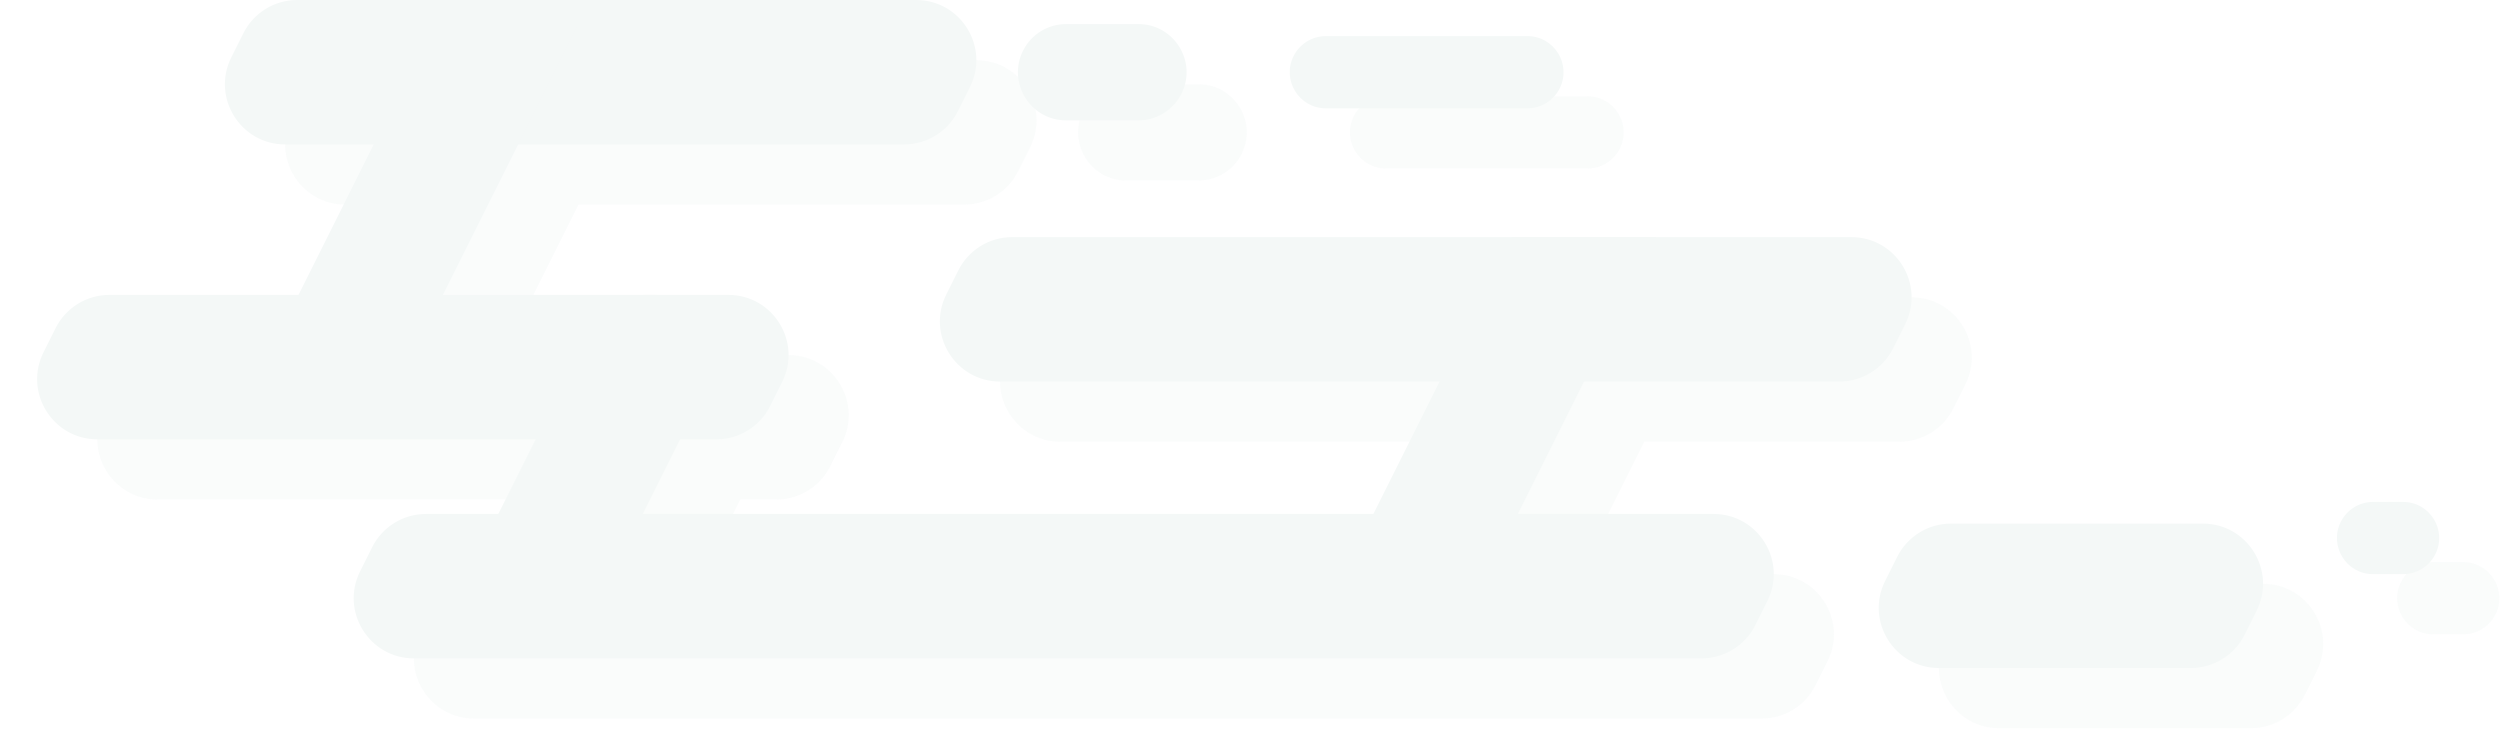
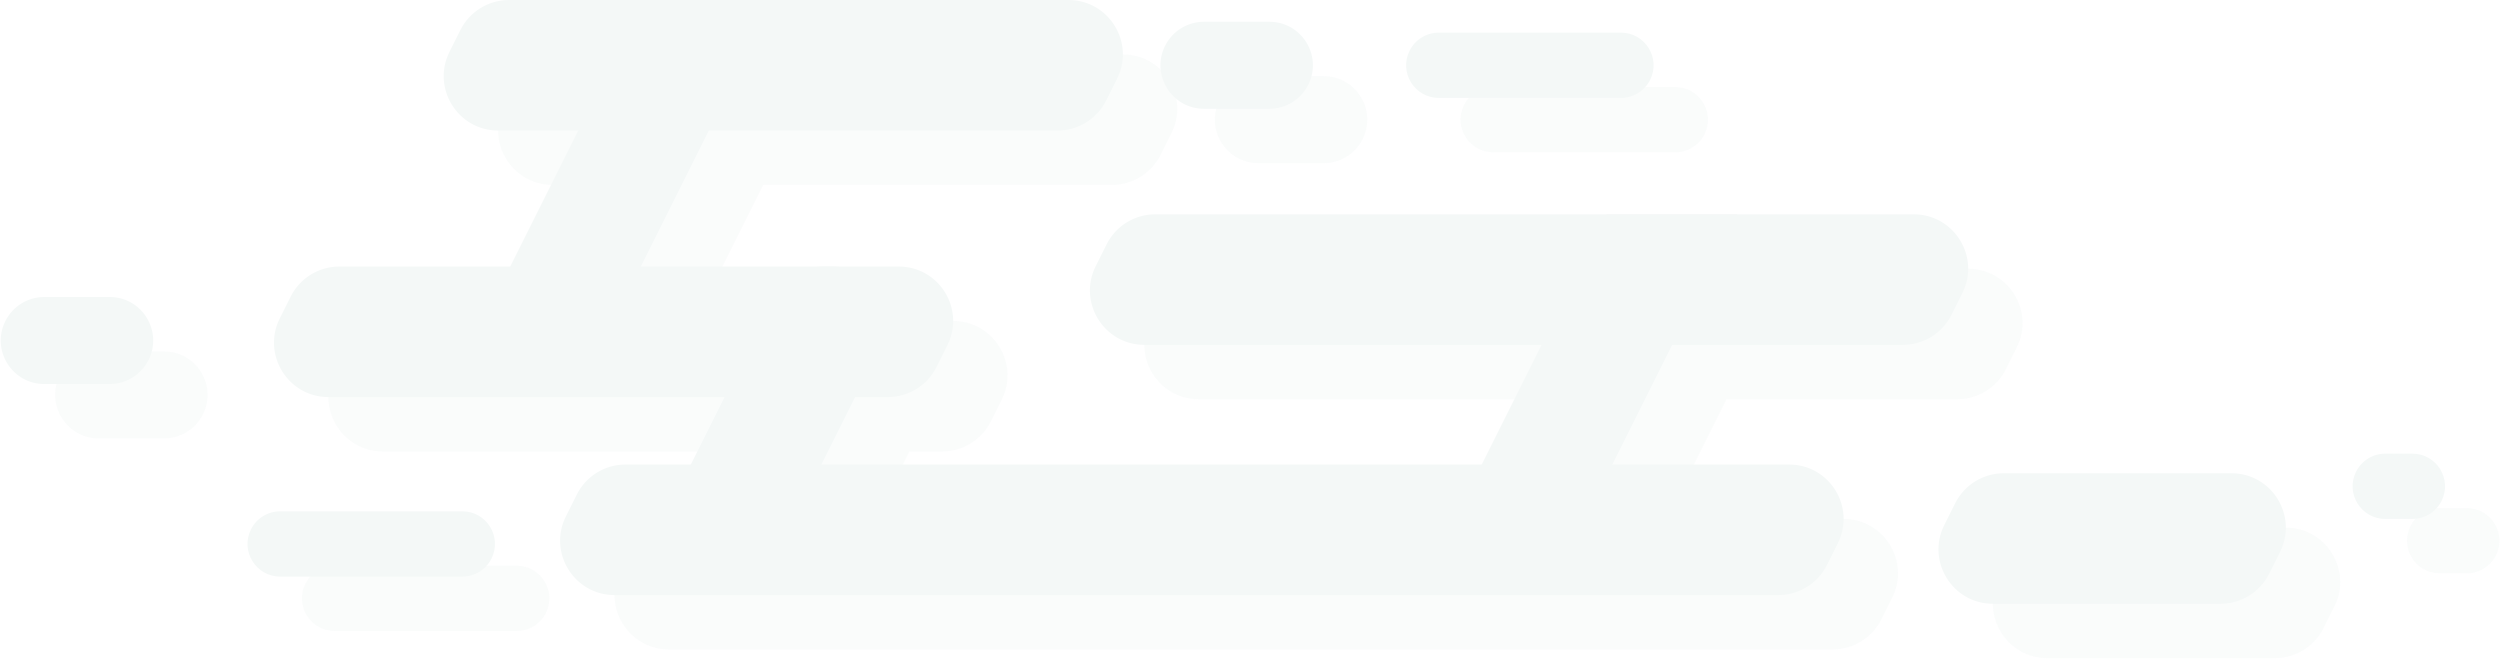
- <svg xmlns="http://www.w3.org/2000/svg" width="2077" height="605" viewBox="0 0 2077 605" fill="none">
-   <path opacity="0.45" fill-rule="evenodd" clip-rule="evenodd" d="M296.904 50C277.966 50 260.653 60.7 252.183 77.639L242.183 97.639C225.56 130.884 249.735 170 286.904 170H360.503L298.003 295H140.904C121.966 295 104.653 305.7 96.183 322.639L86.183 342.639C69.561 375.884 93.735 415 130.904 415H495.003L464.003 477H403.904C384.966 477 367.653 487.7 359.183 504.639L349.183 524.639C332.56 557.884 356.735 597 393.904 597H1463.6C1482.54 597 1499.85 586.3 1508.32 569.361L1518.32 549.361C1534.94 516.116 1510.77 477 1473.6 477H1311L1366 367H1578.1C1597.04 367 1614.35 356.3 1622.82 339.361L1632.82 319.361C1649.44 286.116 1625.27 247 1588.1 247H1426H1306H890.904C871.966 247 854.653 257.7 846.183 274.639L836.183 294.639C819.56 327.884 843.735 367 880.904 367H1246L1191 477H584.003L615.003 415H645.101C664.04 415 681.353 404.3 689.822 387.361L699.822 367.361C716.445 334.116 692.27 295 655.101 295H594.101H585.904H418.003L480.503 170H801.101C820.04 170 837.353 159.3 845.822 142.361L855.822 122.361C872.445 89.116 848.27 50 811.101 50H296.904ZM899.947 92.112C906.723 78.56 920.573 70 935.724 70H995.781C1025.52 70 1044.86 101.293 1031.56 127.889C1024.78 141.44 1010.93 150 995.781 150H935.724C905.989 150 886.649 118.707 899.947 92.112ZM1994.71 483.584C1999.79 473.42 2010.18 467 2021.54 467H2046.46C2068.76 467 2083.27 490.469 2073.29 510.416C2068.21 520.58 2057.82 527 2046.46 527H2021.54C1999.24 527 1984.74 503.531 1994.71 483.584ZM1124.71 96.584C1129.79 86.42 1140.18 80 1151.54 80H1318.96C1341.26 80 1355.77 103.469 1345.79 123.416C1340.71 133.58 1330.32 140 1318.96 140H1151.54C1129.24 140 1114.74 116.531 1124.71 96.584ZM1626.18 512.639C1634.65 495.7 1651.97 485 1670.9 485H1880.1C1917.27 485 1941.44 524.116 1924.82 557.361L1914.82 577.361C1906.35 594.3 1889.04 605 1870.1 605H1660.9C1623.74 605 1599.56 565.884 1616.18 532.639L1626.18 512.639Z" fill="#F4F8F7" />
-   <path d="M1944.71 433.584C1949.79 423.42 1960.18 417 1971.54 417H1996.46C2018.76 417 2033.27 440.469 2023.29 460.416V460.416C2018.21 470.58 2007.82 477 1996.46 477H1971.54C1949.24 477 1934.73 453.531 1944.71 433.584V433.584Z" fill="#F4F8F7" />
-   <path d="M849.944 42.111C856.72 28.56 870.57 20 885.721 20H945.779C975.514 20 994.854 51.292 981.556 77.888V77.888C974.78 91.44 960.93 100 945.779 100H885.721C855.986 100 836.646 68.707 849.944 42.111V42.111Z" fill="#F4F8F7" />
-   <path d="M202.18 27.639C210.65 10.7 227.963 0 246.902 0H761.098C798.267 0 822.442 39.116 805.82 72.361L795.82 92.361C787.35 109.3 770.037 120 751.098 120H236.902C199.733 120 175.558 80.884 192.18 47.639L202.18 27.639Z" fill="#F4F8F7" />
-   <path d="M1074.71 46.584C1079.79 36.42 1090.18 30 1101.54 30H1268.96C1291.26 30 1305.77 53.469 1295.79 73.416V73.416C1290.71 83.58 1280.32 90 1268.96 90H1101.54C1079.24 90 1064.73 66.531 1074.71 46.584V46.584Z" fill="#F4F8F7" />
-   <path d="M1256 197H1376L1236 477H1116L1256 197Z" fill="#F4F8F7" />
-   <path d="M360 21H480L340 301H220L360 21Z" fill="#F4F8F7" />
-   <path d="M491.18 272.639C499.65 255.7 516.963 245 535.902 245H544.098C581.267 245 605.442 284.116 588.82 317.361L498.82 497.361C490.35 514.3 473.037 525 454.098 525H445.902C408.733 525 384.558 485.884 401.18 452.639L491.18 272.639Z" fill="#F4F8F7" />
-   <path d="M1576.18 462.639C1584.65 445.7 1601.96 435 1620.9 435H1830.1C1867.27 435 1891.44 474.116 1874.82 507.361L1864.82 527.361C1856.35 544.3 1839.04 555 1820.1 555H1610.9C1573.73 555 1549.56 515.884 1566.18 482.639L1576.18 462.639Z" fill="#F4F8F7" />
-   <path d="M309.18 454.639C317.65 437.7 334.963 427 353.902 427H1423.6C1460.77 427 1484.94 466.116 1468.32 499.361L1458.32 519.361C1449.85 536.3 1432.54 547 1413.6 547H343.902C306.733 547 282.558 507.884 299.18 474.639L309.18 454.639Z" fill="#F4F8F7" />
-   <path d="M796.18 224.639C804.65 207.7 821.963 197 840.902 197H1538.1C1575.27 197 1599.44 236.116 1582.82 269.361L1572.82 289.361C1564.35 306.3 1547.04 317 1528.1 317H830.902C793.733 317 769.558 277.884 786.18 244.639L796.18 224.639Z" fill="#F4F8F7" />
-   <path d="M46.18 272.639C54.65 255.7 71.963 245 90.902 245H605.098C642.267 245 666.442 284.116 649.82 317.361L639.82 337.361C631.35 354.3 614.037 365 595.098 365H80.902C43.733 365 19.558 325.884 36.18 292.639L46.18 272.639Z" fill="#F4F8F7" />
+ <svg xmlns="http://www.w3.org/2000/svg" width="2298" height="605" viewBox="0 0 2298 605" fill="none">
+   <path opacity="0.45" fill-rule="evenodd" clip-rule="evenodd" d="M517.905 50C498.966 50 481.653 60.7 473.183 77.639L463.183 97.639C446.561 130.884 470.735 170 507.905 170H581.503L519.003 295H361.905C342.966 295 325.653 305.7 317.183 322.639L307.183 342.639C290.561 375.884 314.735 415 351.905 415H716.003L685.003 477H624.905C605.966 477 588.653 487.7 580.183 504.639L570.183 524.639C553.561 557.884 577.735 597 614.905 597H1684.6C1703.54 597 1720.85 586.3 1729.32 569.361L1739.32 549.361C1755.95 516.116 1731.77 477 1694.6 477H1532L1587 367H1799.1C1818.04 367 1835.35 356.3 1843.82 339.361L1853.82 319.361C1870.44 286.116 1846.27 247 1809.1 247H1647H1527H1111.9C1092.97 247 1075.65 257.7 1067.18 274.639L1057.18 294.639C1040.56 327.884 1064.74 367 1101.9 367H1467L1412 477H805.003L836.003 415H866.101C885.04 415 902.353 404.3 910.823 387.361L920.823 367.361C937.445 334.116 913.27 295 876.101 295H815.101H806.904H639.003L701.503 170H1022.1C1041.04 170 1058.35 159.3 1066.82 142.361L1076.82 122.361C1093.44 89.116 1069.27 50 1032.1 50H517.905ZM1120.95 92.112C1127.72 78.56 1141.57 70 1156.72 70H1216.78C1246.52 70 1265.86 101.293 1252.56 127.889C1245.78 141.44 1231.93 150 1216.78 150H1156.72C1126.99 150 1107.65 118.707 1120.95 92.112ZM2215.71 483.584C2220.79 473.42 2231.18 467 2242.54 467H2267.46C2289.76 467 2304.27 490.469 2294.29 510.416C2289.21 520.58 2278.82 527 2267.46 527H2242.54C2220.24 527 2205.74 503.531 2215.71 483.584ZM1345.71 96.584C1350.79 86.42 1361.18 80 1372.54 80H1539.96C1562.26 80 1576.77 103.469 1566.79 123.416C1561.71 133.58 1551.32 140 1539.96 140H1372.54C1350.24 140 1335.74 116.531 1345.71 96.584ZM1847.18 512.639C1855.65 495.7 1872.97 485 1891.9 485H2101.1C2138.27 485 2162.45 524.116 2145.82 557.361L2135.82 577.361C2127.35 594.3 2110.04 605 2091.1 605H1881.9C1844.74 605 1820.56 565.884 1837.18 532.639L1847.18 512.639ZM54.947 345.111C61.723 331.56 75.574 323 90.725 323H150.782C180.517 323 199.857 354.293 186.559 380.889C179.783 394.44 165.933 403 150.782 403H90.724C60.989 403 41.649 371.707 54.947 345.111ZM307.544 520C296.181 520 285.793 526.42 280.711 536.584C270.738 556.531 285.242 580 307.544 580H474.962C486.325 580 496.713 573.58 501.795 563.416C511.768 543.469 497.263 520 474.962 520H307.544Z" fill="#F4F8F7" />
+   <path d="M2165.71 433.584C2170.79 423.42 2181.18 417 2192.54 417H2217.46C2239.76 417 2254.27 440.469 2244.29 460.416C2239.21 470.58 2228.82 477 2217.46 477H2192.54C2170.24 477 2155.73 453.531 2165.71 433.584Z" fill="#F4F8F7" />
+   <path d="M1070.94 42.111C1077.72 28.56 1091.57 20 1106.72 20H1166.78C1196.51 20 1215.85 51.292 1202.56 77.888C1195.78 91.44 1181.93 100 1166.78 100H1106.72C1076.99 100 1057.65 68.707 1070.94 42.111Z" fill="#F4F8F7" />
+   <path d="M423.18 27.639C431.65 10.7 448.963 0 467.902 0H982.098C1019.27 0 1043.44 39.116 1026.82 72.361L1016.82 92.361C1008.35 109.3 991.037 120 972.098 120H457.902C420.733 120 396.558 80.884 413.18 47.639L423.18 27.639Z" fill="#F4F8F7" />
+   <path d="M1295.71 46.584C1300.79 36.42 1311.18 30 1322.54 30H1489.96C1512.26 30 1526.77 53.469 1516.79 73.416C1511.71 83.58 1501.32 90 1489.96 90H1322.54C1300.24 90 1285.73 66.531 1295.71 46.584Z" fill="#F4F8F7" />
+   <path d="M230.708 486.584C235.79 476.42 246.178 470 257.541 470H424.959C447.26 470 461.765 493.469 451.792 513.416C446.71 523.58 436.322 530 424.959 530H257.541C235.24 530 220.735 506.531 230.708 486.584Z" fill="#F4F8F7" />
+   <path d="M1477 197H1597L1457 477H1337L1477 197Z" fill="#F4F8F7" />
+   <path d="M581 21H701L561 301H441L581 21Z" fill="#F4F8F7" />
+   <path d="M712.18 272.639C720.65 255.7 737.963 245 756.902 245H765.098C802.267 245 826.442 284.116 809.82 317.361L719.82 497.361C711.35 514.3 694.037 525 675.098 525H666.902C629.733 525 605.558 485.884 622.18 452.639L712.18 272.639Z" fill="#F4F8F7" />
+   <path d="M1797.18 462.639C1805.65 445.7 1822.96 435 1841.9 435H2051.1C2088.27 435 2112.44 474.116 2095.82 507.361L2085.82 527.361C2077.35 544.3 2060.04 555 2041.1 555H1831.9C1794.73 555 1770.56 515.884 1787.18 482.639L1797.18 462.639Z" fill="#F4F8F7" />
+   <path d="M530.18 454.639C538.65 437.7 555.963 427 574.902 427H1644.6C1681.77 427 1705.94 466.116 1689.32 499.361L1679.32 519.361C1670.85 536.3 1653.54 547 1634.6 547H564.902C527.733 547 503.558 507.884 520.18 474.639L530.18 454.639Z" fill="#F4F8F7" />
+   <path d="M1017.18 224.639C1025.65 207.7 1042.96 197 1061.9 197H1759.1C1796.27 197 1820.44 236.116 1803.82 269.361L1793.82 289.361C1785.35 306.3 1768.04 317 1749.1 317H1051.9C1014.73 317 990.558 277.884 1007.18 244.639L1017.18 224.639Z" fill="#F4F8F7" />
+   <path d="M267.18 272.639C275.65 255.7 292.963 245 311.902 245H826.098C863.267 245 887.442 284.116 870.82 317.361L860.82 337.361C852.35 354.3 835.037 365 816.098 365H301.902C264.733 365 240.558 325.884 257.18 292.639L267.18 272.639Z" fill="#F4F8F7" />
+   <path d="M4.944 295.111C11.72 281.56 25.57 273 40.721 273H100.779C130.514 273 149.854 304.293 136.556 330.889C129.78 344.44 115.93 353 100.779 353H40.721C10.986 353 -8.354 321.707 4.944 295.111Z" fill="#F4F8F7" />
</svg>
